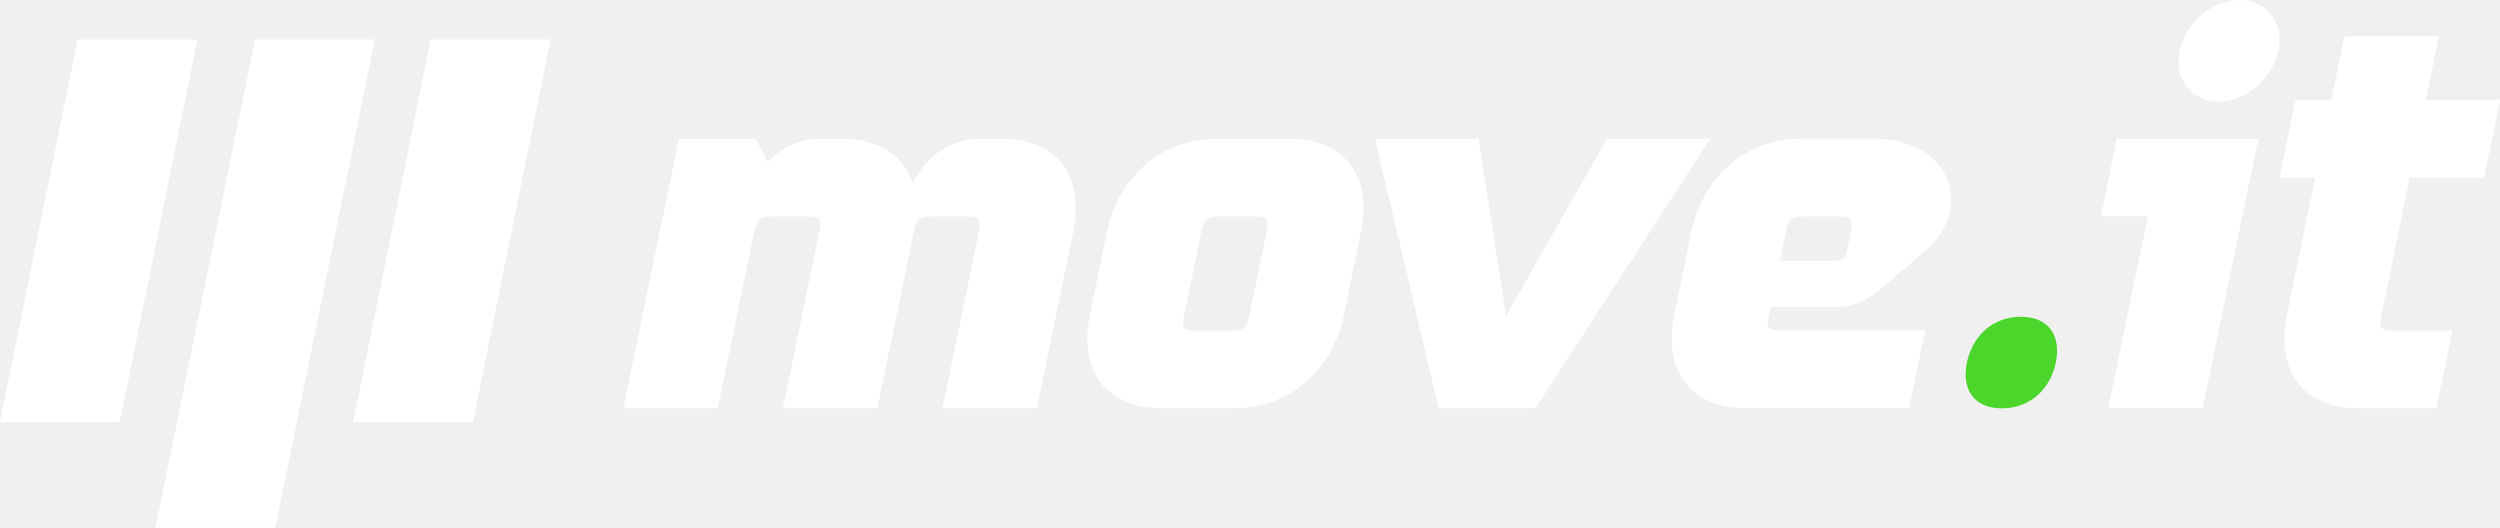
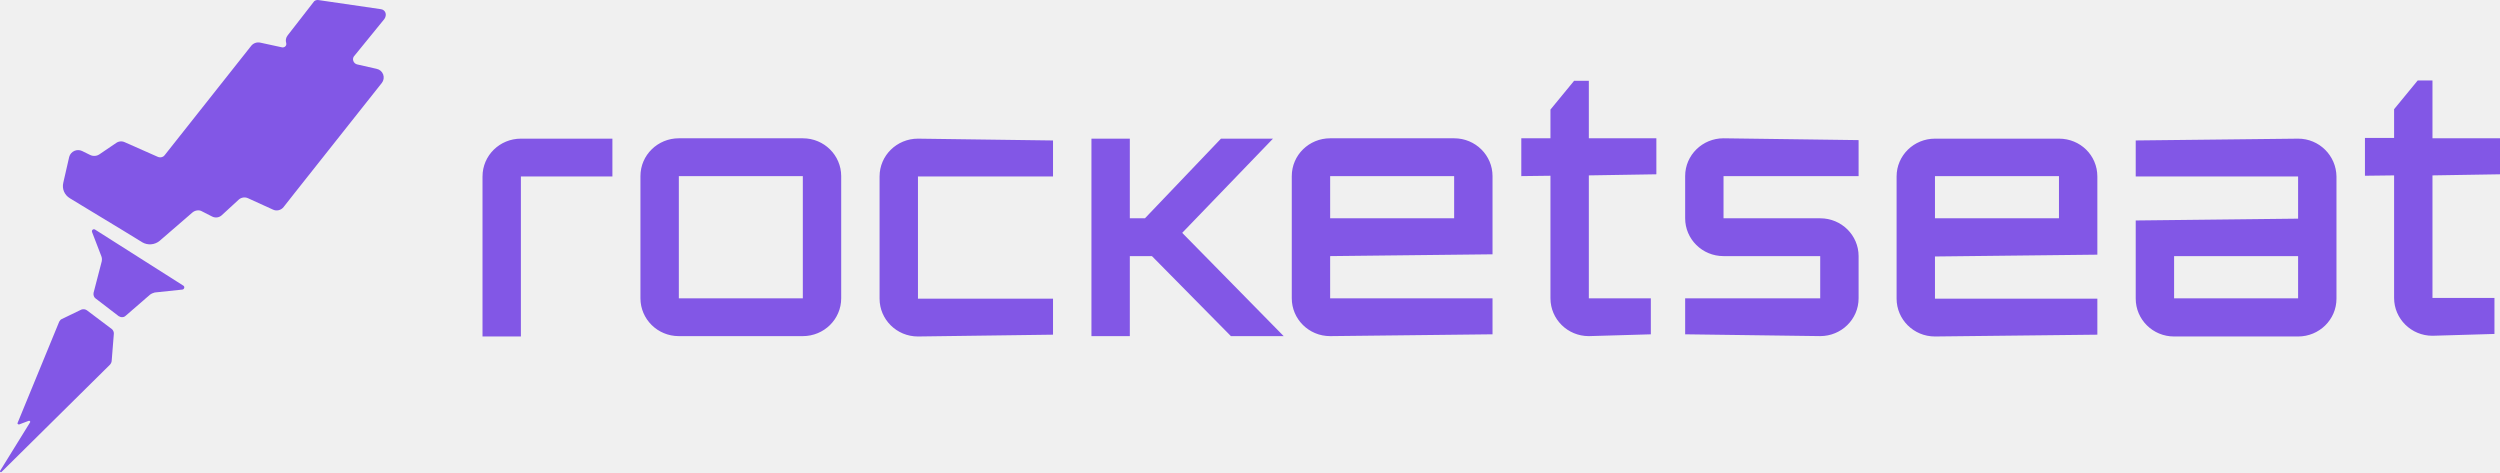
- <svg xmlns="http://www.w3.org/2000/svg" width="360" height="76" viewBox="0 0 360 76" fill="none">
-   <g clip-path="url(#clip0)">
-     <path d="M154.522 33.514L149.306 58.797H135.718L140.934 33.514C141.343 31.527 141.106 31.16 139.18 31.16H134.275C132.362 31.16 131.961 31.527 131.557 33.463C131.557 33.463 131.557 33.497 131.557 33.514L126.34 58.797H112.74L117.96 33.514C118.369 31.527 118.132 31.16 116.202 31.16H111.297C109.367 31.16 108.979 31.531 108.57 33.514L103.35 58.797H89.762L97.77 19.986H108.807L110.557 23.321C111.564 22.229 112.782 21.368 114.133 20.794C115.484 20.219 116.937 19.944 118.398 19.986H121.214C126.528 19.986 130.114 22.365 131.397 26.386C133.772 21.915 137.214 19.986 141.372 19.986H144.192C152.176 19.986 156.235 25.295 154.522 33.514Z" fill="white" />
-     <path d="M195.961 33.514L193.537 45.269C191.84 53.487 185.586 58.797 177.594 58.797H167.301C159.321 58.797 155.262 53.483 156.959 45.265L159.383 33.514C161.075 25.295 167.329 19.986 175.325 19.986H185.635C193.598 19.986 197.662 25.295 195.961 33.514ZM182.361 33.514C182.769 31.527 182.532 31.16 180.607 31.16H175.701C173.772 31.16 173.384 31.531 172.975 33.514L170.547 45.265C170.138 47.252 170.379 47.618 172.304 47.618H177.21C179.135 47.618 179.528 47.248 179.937 45.265L182.361 33.514Z" fill="white" />
-     <path d="M280.764 30.424C280.267 32.63 279.067 34.601 277.355 36.023L270.434 41.918C268.775 43.355 266.687 44.163 264.519 44.208H254.937L254.72 45.248C254.312 47.235 254.549 47.602 256.478 47.602H277.212L274.906 58.78H251.458C243.479 58.78 239.42 53.467 241.116 45.248L243.54 33.497C245.237 25.279 251.491 19.969 259.483 19.969H269.801C277.76 19.986 281.876 25.017 280.764 30.424ZM266.53 33.514C266.939 31.527 266.702 31.16 264.773 31.16H259.867C257.946 31.156 257.537 31.531 257.128 33.514L256.311 37.56H264.405C264.768 37.544 265.116 37.407 265.396 37.17C265.676 36.932 265.874 36.606 265.958 36.242L266.53 33.514Z" fill="white" />
-     <path d="M296.041 52.208C295.289 55.849 292.497 58.801 288.274 58.801C284.051 58.801 282.481 55.854 283.234 52.208C283.986 48.562 286.778 45.618 291.001 45.618C295.223 45.618 296.781 48.562 296.041 52.208Z" fill="#4CD62B" />
-     <path d="M325.196 19.986L322.89 31.156L317.167 58.792H303.583L309.306 31.156H302.524L304.834 19.982L325.196 19.986ZM315.107 12.74C312.752 10.046 313.472 5.423 316.705 2.421C319.939 -0.581 324.472 -0.825 326.839 1.874C329.206 4.572 328.474 9.195 325.241 12.197C322.007 15.199 317.465 15.443 315.107 12.74Z" fill="white" />
-     <path d="M347.001 25.573L342.937 45.265C342.528 47.252 342.766 47.618 344.691 47.618H353.141L350.835 58.797H339.679C331.7 58.797 327.636 53.483 329.333 45.265L333.396 25.573H328.258L330.563 14.395H335.714L337.602 5.242H351.203L349.314 14.395H360.008L357.69 25.573H347.001Z" fill="white" />
-     <path d="M36.734 5.692H53.977L39.632 76H22.389L36.734 5.692Z" fill="white" />
-     <path d="M62.034 5.692H79.276L68.1 60.78H50.853L62.034 5.692Z" fill="white" />
-     <path d="M11.18 5.692H28.423L17.247 60.78H0L11.18 5.692Z" fill="white" />
-     <path d="M246.279 19.986L221.085 58.797H207.187L197.997 19.986H212.881L216.883 45.471L231.395 20.007L246.279 19.986Z" fill="white" />
-   </g>
-   <defs>
-     <clipPath id="clip0">
-       <rect width="360" height="76" fill="white" />
-     </clipPath>
-   </defs>
+ <svg width="180" height="34" viewBox="0 0 180 34" fill="none" aria-hidden="true">
+   <path fill="#8257e6" d="M37.504 9.983c-1.515 0-2.763 1.204-2.763 2.723v11.521h2.763v-11.52h6.589V9.982h-6.589zM60.566 17.079V12.68c0-1.492-1.222-2.723-2.763-2.723h-8.927c-1.515 0-2.764 1.204-2.764 2.723v8.798c0 1.492 1.223 2.723 2.764 2.723h8.927c1.515 0 2.763-1.205 2.763-2.723v-4.4zm-2.763 0v4.399h-8.927V12.68h8.927v4.399zM66.093 9.983c-1.515 0-2.764 1.204-2.764 2.723v8.798c0 1.492 1.223 2.723 2.764 2.723l9.724-.13v-2.593h-9.724v-8.798h9.724v-2.592l-9.724-.131zM91.655 9.983H87.91l-5.474 5.734h-1.089V9.983h-2.763v14.218h2.763v-5.76H82.94l5.686 5.76h3.8l-7.307-7.436 6.536-6.782zM95.77 21.478V18.44l11.692-.13v-5.63c0-1.492-1.223-2.723-2.764-2.723h-8.927c-1.515 0-2.763 1.204-2.763 2.723v8.798c0 1.492 1.222 2.723 2.763 2.723l11.691-.131v-2.592H95.771zm0-8.798h8.928v3.037h-8.927V12.68zM114.396 5.82h-1.063l-1.7 2.069v2.068h-2.099v2.723l2.099-.026v8.824c0 1.493 1.222 2.723 2.763 2.723l4.464-.13v-2.593h-4.464v-8.85l4.862-.079V9.957h-4.862V5.82zM133.819 18.44c0-1.492-1.223-2.723-2.764-2.723h-6.961V12.68h9.725v-2.592l-9.725-.131c-1.514 0-2.763 1.204-2.763 2.723v3.037c0 1.493 1.222 2.723 2.763 2.723h6.961v3.038h-9.724v2.592l9.724.13c1.515 0 2.764-1.204 2.764-2.722V18.44zM148.246 9.983h-8.928c-1.514 0-2.763 1.204-2.763 2.723v8.798c0 1.492 1.222 2.723 2.763 2.723l11.691-.13v-2.593h-11.691v-3.037l11.691-.131v-5.63c0-1.518-1.222-2.723-2.763-2.723zm0 5.734h-8.928V12.68h8.928v3.037zM165.463 9.983l-11.691.13v2.593h11.691v3.037l-11.691.131v5.63c0 1.492 1.222 2.723 2.763 2.723h8.928c1.514 0 2.763-1.204 2.763-2.723v-8.798a2.759 2.759 0 00-2.763-2.723zm0 11.495h-8.928V18.44h8.928v3.038zM175.138 12.628l4.862-.079V9.957h-4.862V5.794h-1.063l-1.7 2.068v2.069h-2.099v2.723l2.099-.026v8.824c0 1.492 1.222 2.723 2.763 2.723l4.463-.131v-2.592h-4.463v-8.824z" />
+   <path fill="#8257e6" d="M27.434.662l-4.49-.655a.389.389 0 00-.319.079l-1.913 2.46a.593.593 0 00-.106.55c.053.184-.106.341-.292.315l-1.568-.34a.657.657 0 00-.664.235l-6.217 7.855c-.107.157-.32.21-.505.131l-2.365-1.047a.62.62 0 00-.637.052l-1.196.812a.669.669 0 01-.664.052l-.585-.288a.666.666 0 00-.93.42l-.425 1.858c-.106.445.08.89.478 1.126l.904.55 2.896 1.754 1.408.864c.399.236.903.184 1.249-.104l2.364-2.043c.186-.157.479-.21.691-.078l.718.366a.61.61 0 00.717-.104l1.196-1.1a.618.618 0 01.69-.105l1.78.812c.266.13.585.052.771-.183l.824-1.048 6.244-7.881a.636.636 0 00-.372-1.021l-1.382-.314c-.292-.053-.425-.42-.213-.629l2.153-2.644c.212-.315.08-.655-.24-.707zM6.843 16.529c-.133-.078-.266.052-.213.183l.664 1.728c.054.131.054.262.027.393l-.585 2.252c-.026.157.027.314.133.393l1.674 1.283c.16.105.372.105.505-.026l1.754-1.52c.106-.078.239-.13.345-.156l1.993-.21c.133-.026.186-.21.053-.288l-6.35-4.032zM6.258 22.342a.43.43 0 00-.398-.052l-1.408.68c-.08.026-.133.105-.186.184l-3.003 7.305v.052c.027.026.053.053.107.053l.69-.262h.08c.027.026.053.078.027.105L.014 33.889c-.053.078.054.157.107.078l7.785-7.698a.496.496 0 00.133-.261l.159-1.99a.43.43 0 00-.133-.315l-1.807-1.361z" />
</svg>
